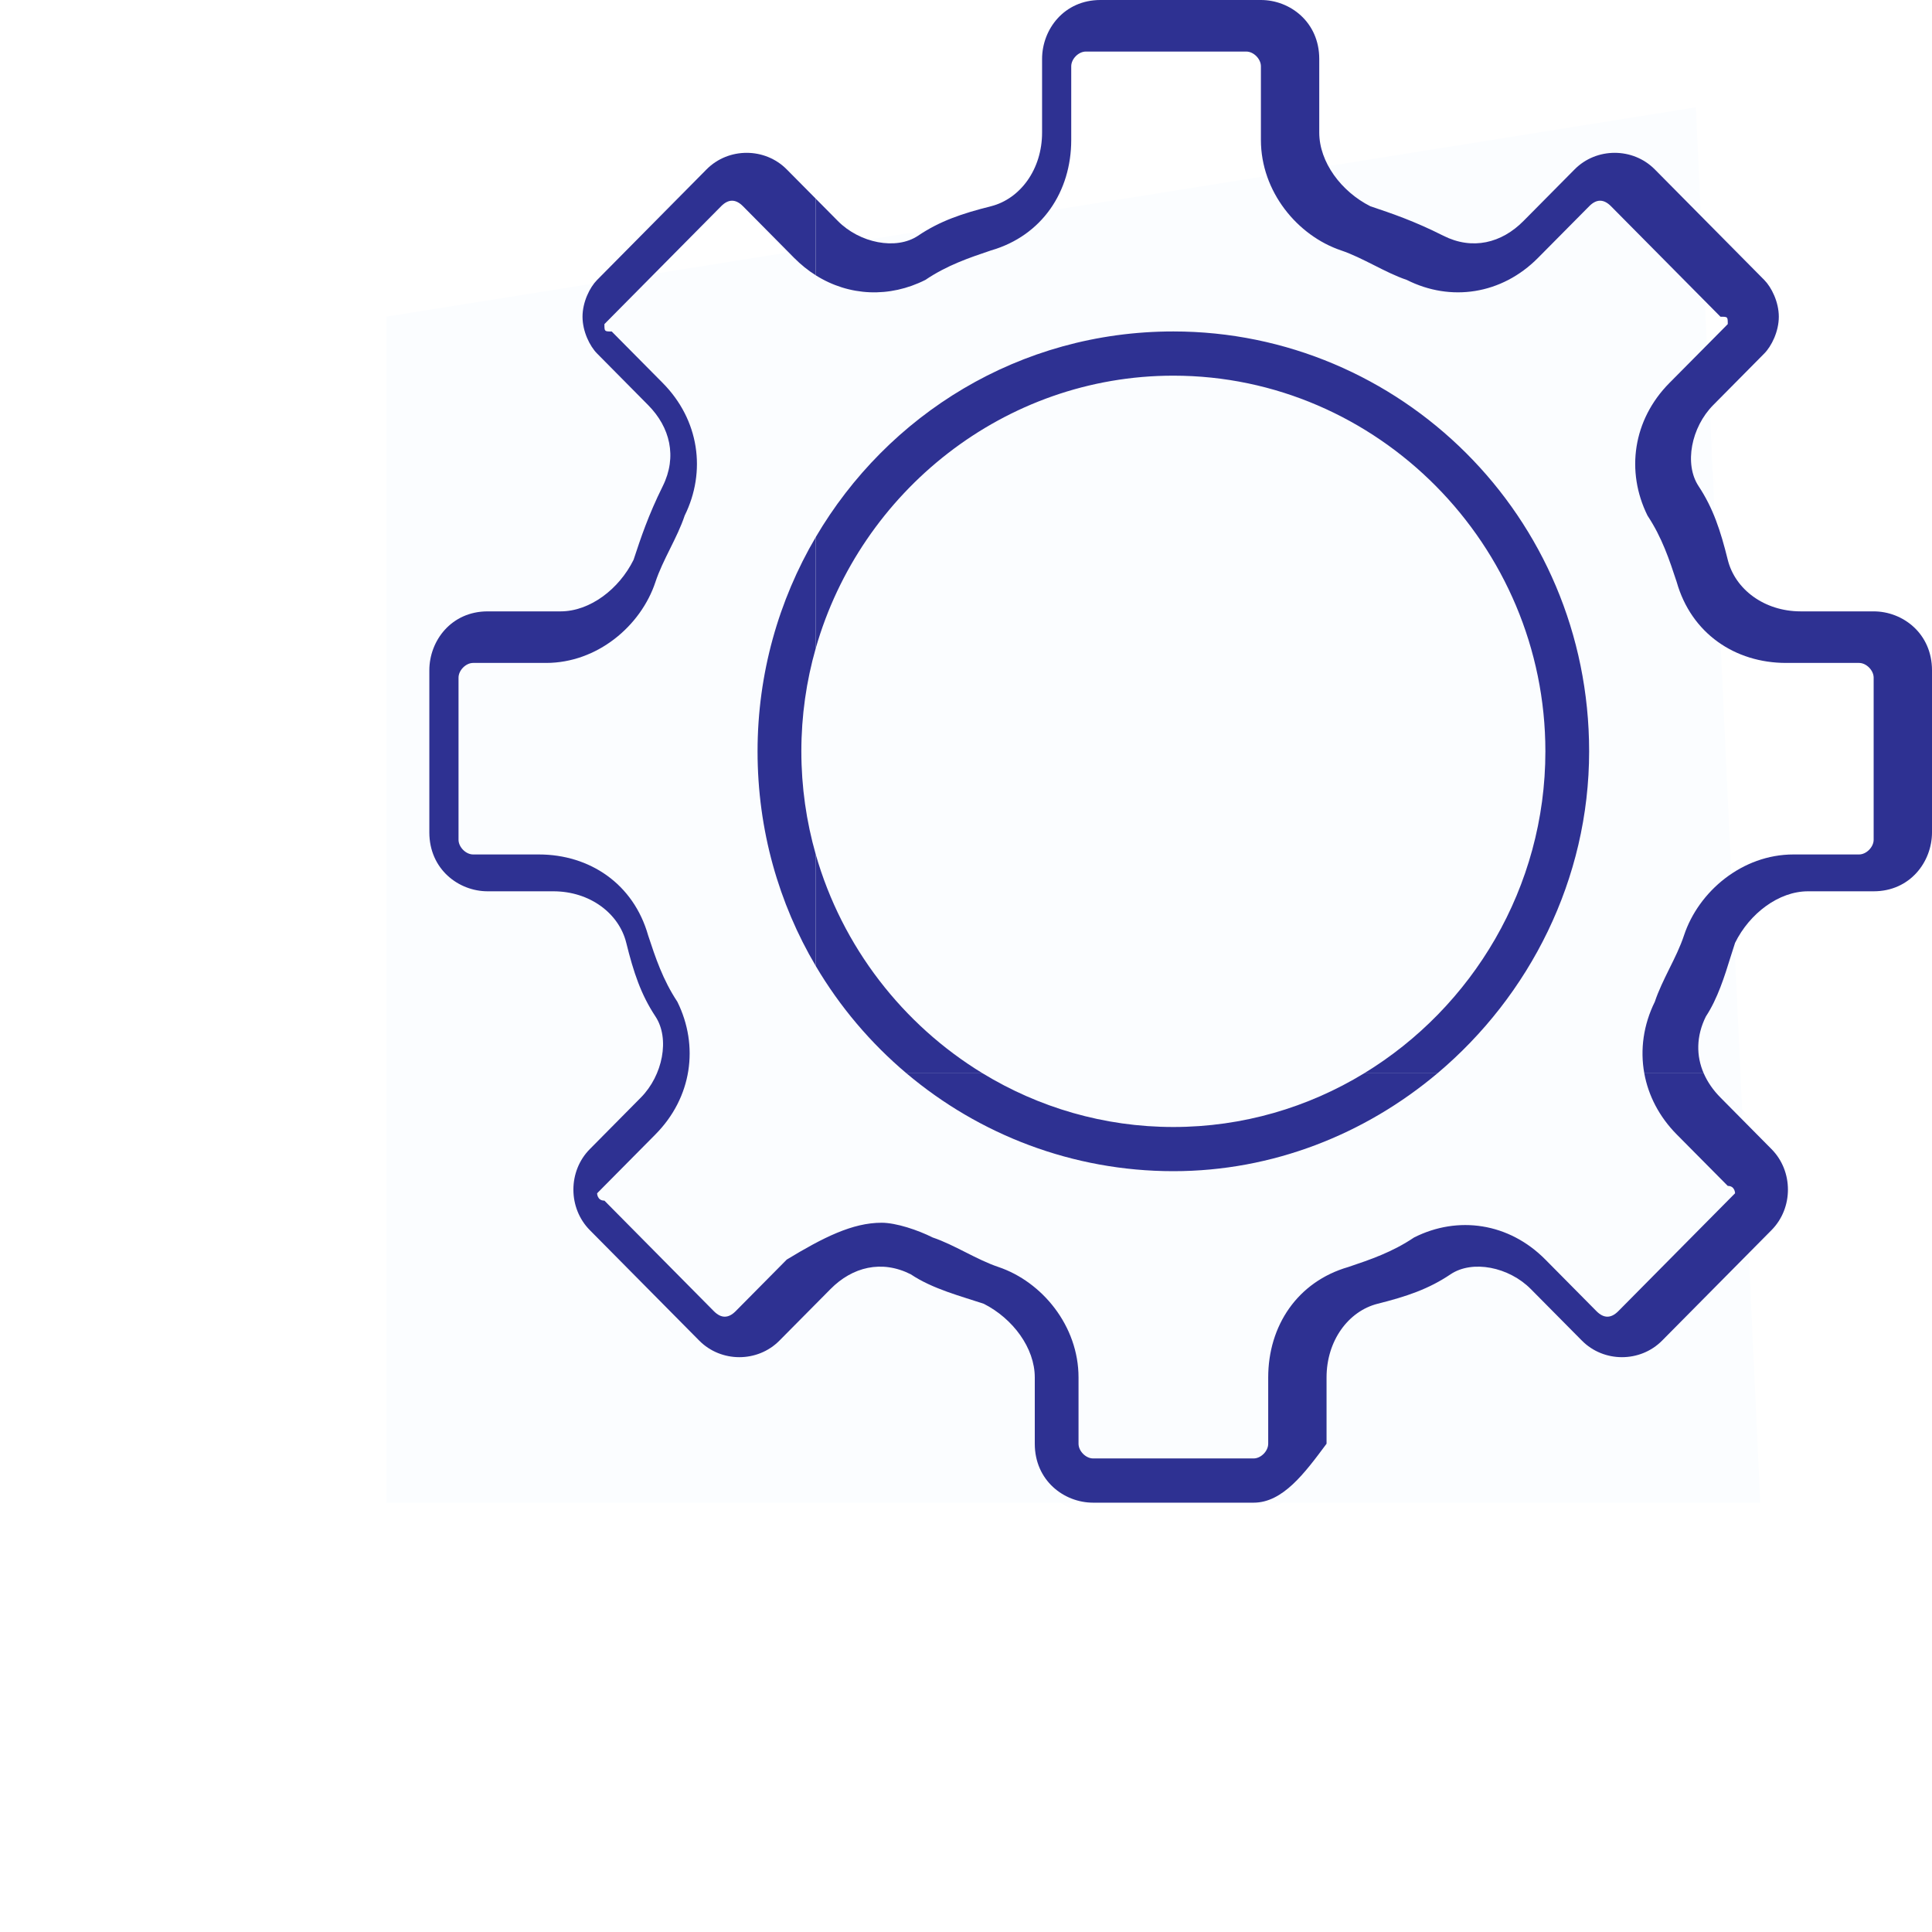
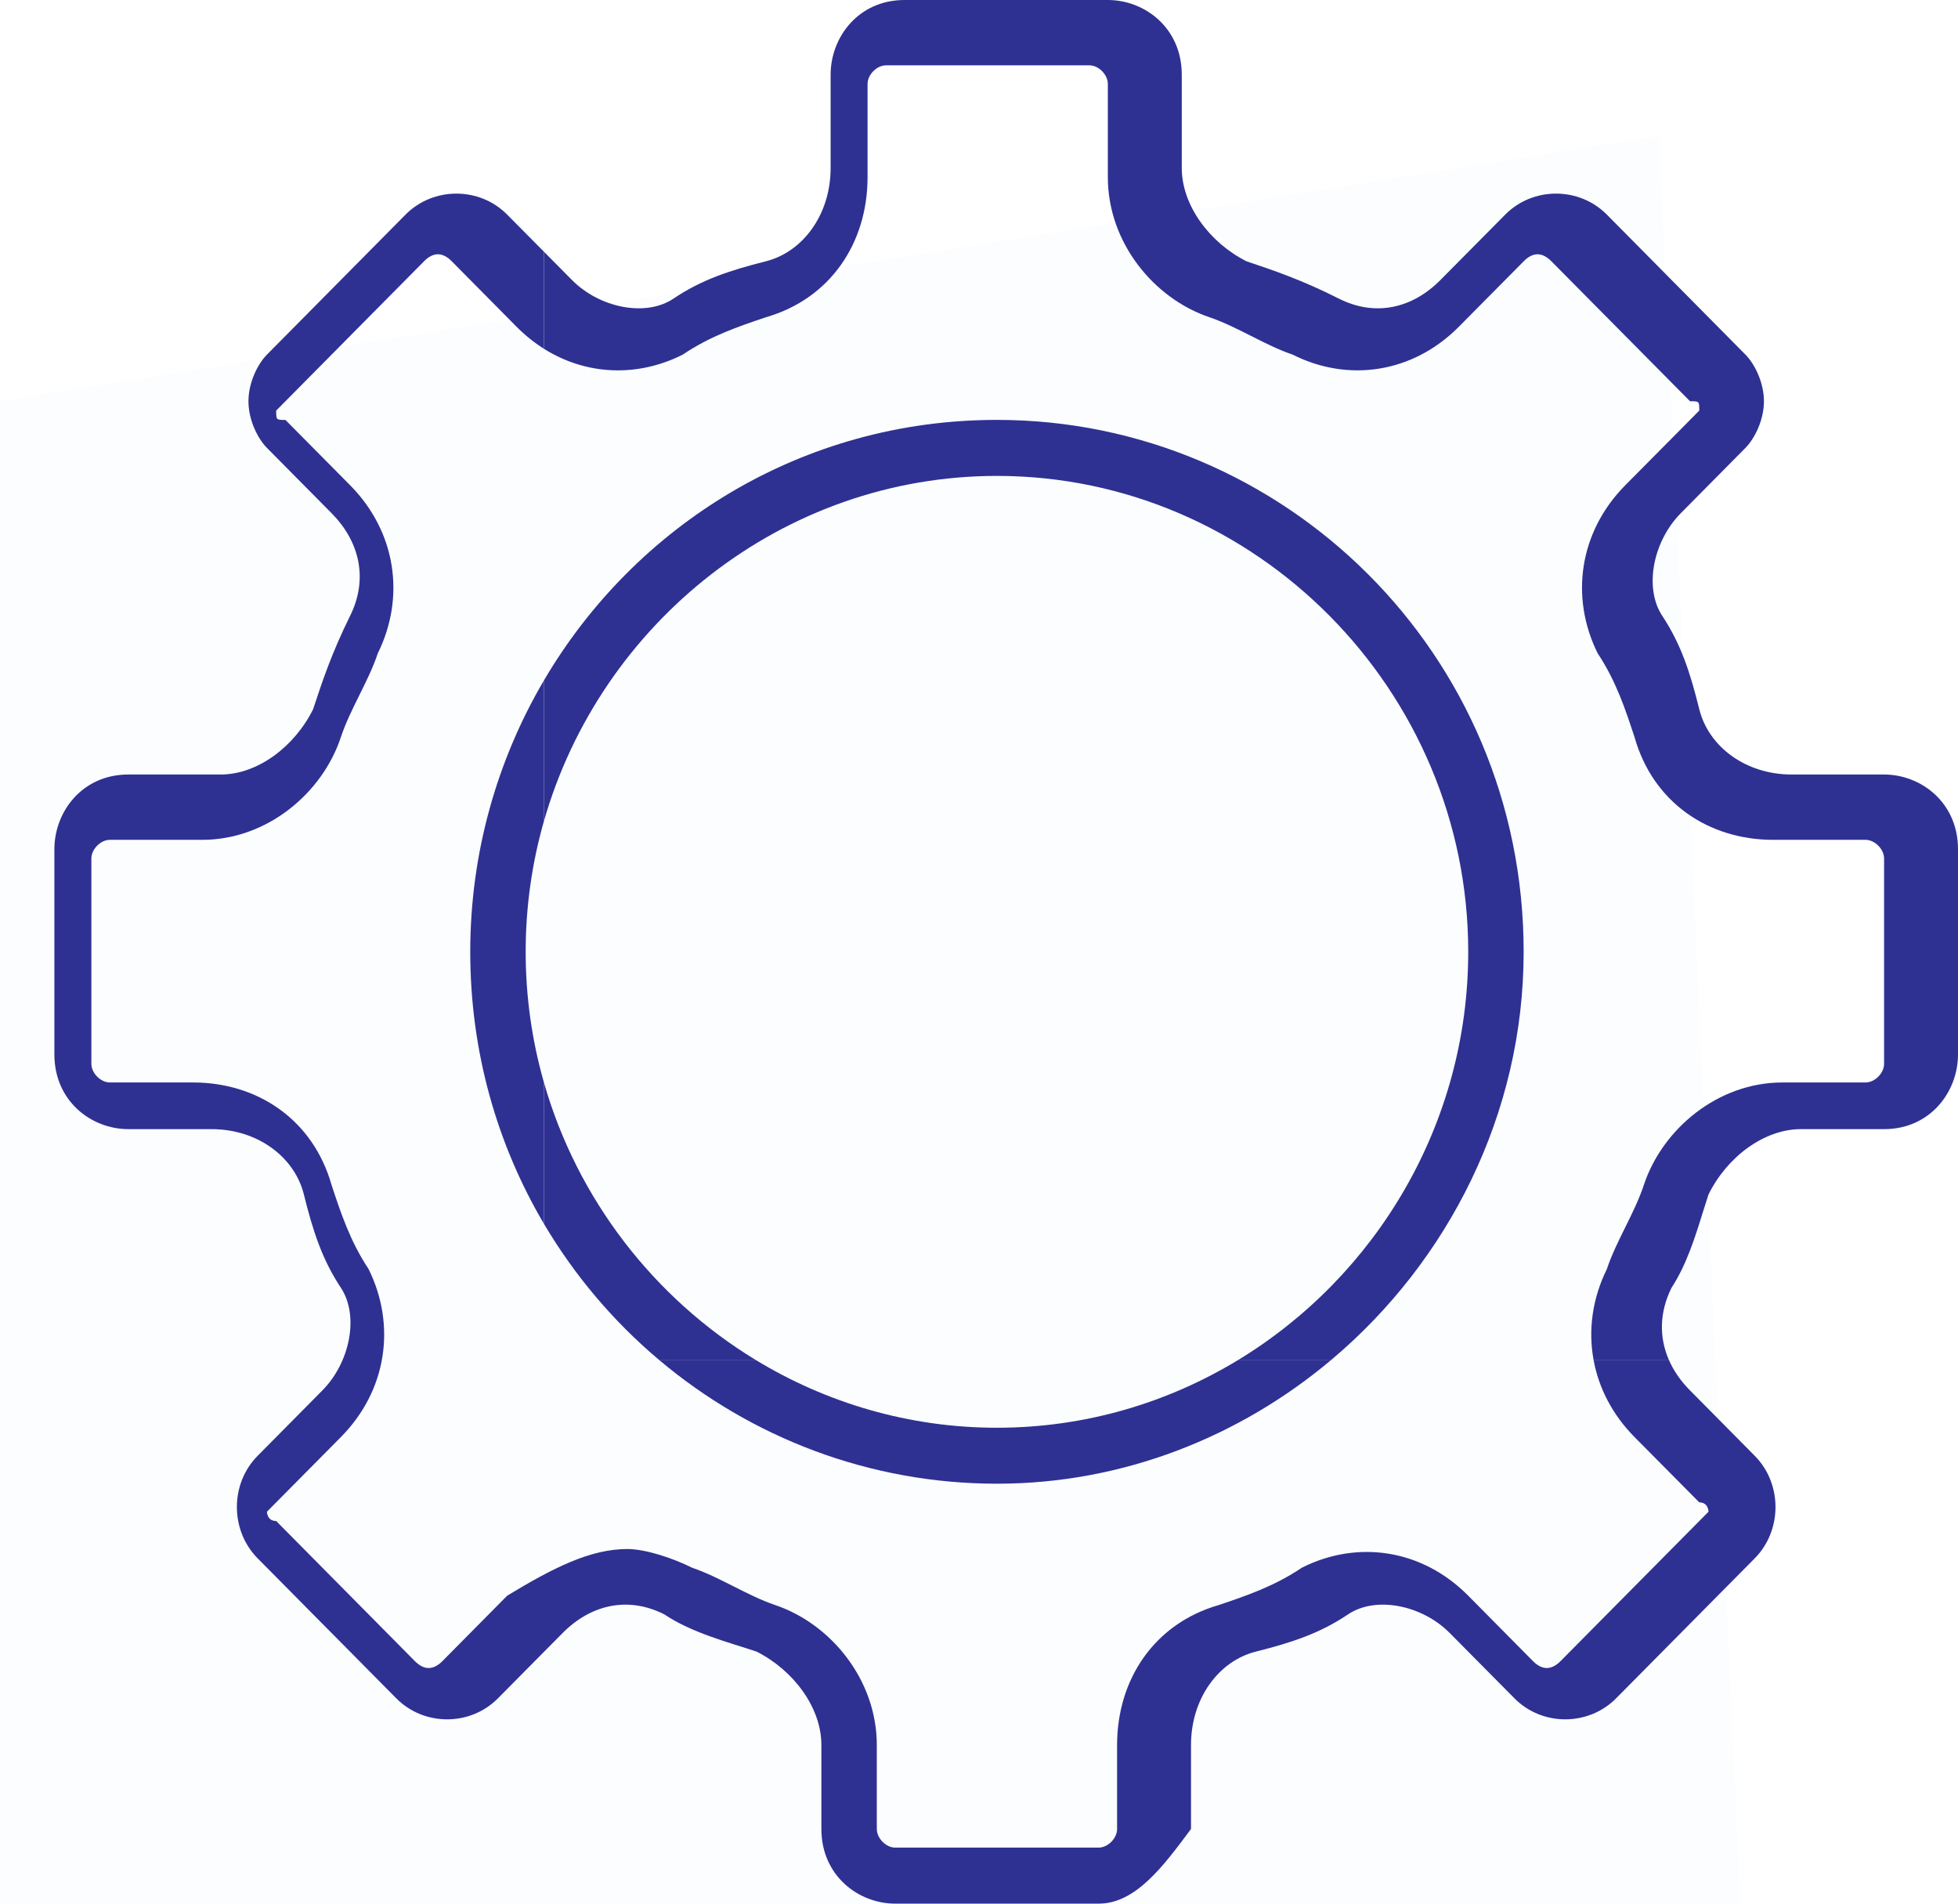
- <svg xmlns="http://www.w3.org/2000/svg" width="45" height="45" viewBox="0 0 45 45" fill="none">
-   <path d="M9 7.375L39.5 2.5L41 35H9V7.375Z" fill="#FBFDFF" />
-   <path fill-rule="evenodd" clip-rule="evenodd" d="M19.515 5.147L19 4.627V6.412C19.78 6.903 20.723 6.939 21.553 6.52C22.063 6.176 22.573 6.005 23.082 5.833C24.272 5.49 24.951 4.461 24.951 3.26V1.544C24.951 1.372 25.121 1.201 25.291 1.201H29.029C29.199 1.201 29.369 1.372 29.369 1.544V3.26C29.369 4.461 30.218 5.49 31.238 5.833C31.493 5.919 31.747 6.048 32.002 6.176C32.257 6.305 32.512 6.434 32.767 6.52C33.786 7.034 34.976 6.863 35.825 6.005L37.015 4.804C37.184 4.632 37.354 4.632 37.524 4.804L40.073 7.377C40.243 7.377 40.243 7.377 40.243 7.549L40.073 7.721L38.883 8.921C38.034 9.779 37.864 10.98 38.374 12.01C38.714 12.524 38.883 13.039 39.053 13.554C39.393 14.755 40.413 15.441 41.602 15.441H43.301C43.471 15.441 43.641 15.613 43.641 15.784V19.559C43.641 19.73 43.471 19.902 43.301 19.902H41.772C40.583 19.902 39.563 20.76 39.223 21.789C39.138 22.047 39.011 22.304 38.883 22.561C38.756 22.819 38.629 23.076 38.544 23.333C38.28 23.867 38.198 24.446 38.299 25H39.683C39.506 24.593 39.506 24.134 39.733 23.676C40.007 23.261 40.171 22.733 40.313 22.274C40.347 22.165 40.38 22.06 40.413 21.961C40.752 21.274 41.432 20.76 42.112 20.76H43.641C44.49 20.76 45 20.073 45 19.387V15.613C45 14.755 44.32 14.24 43.641 14.24H41.942C41.092 14.24 40.413 13.725 40.243 13.039C40.073 12.353 39.903 11.838 39.563 11.323C39.223 10.809 39.393 9.951 39.903 9.436L41.092 8.235C41.262 8.064 41.432 7.721 41.432 7.377C41.432 7.034 41.262 6.691 41.092 6.52L38.544 3.946C38.034 3.431 37.184 3.431 36.675 3.946L35.485 5.147C34.976 5.662 34.296 5.833 33.617 5.49C32.937 5.147 32.427 4.975 31.918 4.804C31.238 4.461 30.728 3.774 30.728 3.088V1.373C30.728 0.515 30.049 0 29.369 0H25.631C24.782 0 24.272 0.686 24.272 1.373V3.088C24.272 3.946 23.762 4.632 23.082 4.804C22.403 4.975 21.893 5.147 21.384 5.49C20.874 5.833 20.024 5.662 19.515 5.147Z" fill="#2E3192" />
-   <path d="M25.461 35H29.199C29.879 35 30.388 34.314 30.898 33.627V32.083C30.898 31.225 31.408 30.539 32.087 30.367C32.767 30.196 33.277 30.024 33.786 29.681C34.296 29.338 35.146 29.51 35.655 30.024L36.845 31.225C37.354 31.74 38.204 31.74 38.714 31.225L41.262 28.652C41.772 28.137 41.772 27.279 41.262 26.765L40.073 25.564C39.903 25.393 39.772 25.203 39.683 25H38.299C38.392 25.515 38.644 26.008 39.053 26.422L40.243 27.622C40.413 27.622 40.413 27.794 40.413 27.794L40.243 27.965L37.694 30.539C37.524 30.711 37.354 30.711 37.184 30.539L35.995 29.338C35.146 28.48 33.956 28.309 32.937 28.823C32.427 29.166 31.918 29.338 31.408 29.51C30.218 29.853 29.539 30.882 29.539 32.083V33.627C29.539 33.799 29.369 33.97 29.199 33.97H25.461C25.291 33.97 25.121 33.799 25.121 33.627V32.083C25.121 30.882 24.272 29.853 23.253 29.51C22.743 29.338 22.233 28.995 21.723 28.823C21.384 28.652 20.874 28.48 20.534 28.48C19.854 28.48 19.175 28.823 18.325 29.338L17.136 30.539C16.966 30.711 16.796 30.711 16.626 30.539L14.078 27.965C13.908 27.965 13.908 27.794 13.908 27.794L14.078 27.622L15.267 26.422C16.117 25.564 16.286 24.363 15.777 23.333C15.437 22.819 15.267 22.304 15.097 21.789C14.757 20.588 13.738 19.902 12.549 19.902H11.02C10.85 19.902 10.68 19.73 10.68 19.559V15.784C10.68 15.613 10.85 15.441 11.02 15.441H12.719C13.908 15.441 14.927 14.583 15.267 13.554C15.437 13.039 15.777 12.524 15.947 12.01C16.456 10.98 16.286 9.779 15.437 8.921L14.248 7.721C14.078 7.721 14.078 7.721 14.078 7.549L14.248 7.377L16.796 4.804C16.966 4.632 17.136 4.632 17.306 4.804L18.495 6.005C18.653 6.164 18.822 6.3 19 6.412V4.627L18.325 3.946C17.816 3.431 16.966 3.431 16.456 3.946L13.908 6.52C13.738 6.691 13.568 7.034 13.568 7.377C13.568 7.721 13.738 8.064 13.908 8.235L15.097 9.436C15.607 9.951 15.777 10.637 15.437 11.323C15.097 12.01 14.927 12.524 14.757 13.039C14.418 13.725 13.738 14.24 13.058 14.24H11.359C10.51 14.24 10 14.926 10 15.613V19.387C10 20.245 10.68 20.76 11.359 20.76H12.888C13.738 20.76 14.418 21.274 14.587 21.961C14.757 22.647 14.927 23.162 15.267 23.676C15.607 24.191 15.437 25.049 14.927 25.564L13.738 26.765C13.228 27.279 13.228 28.137 13.738 28.652L16.286 31.225C16.796 31.74 17.646 31.74 18.155 31.225L19.345 30.024C19.854 29.51 20.534 29.338 21.214 29.681C21.723 30.024 22.403 30.196 22.913 30.367C23.592 30.711 24.102 31.397 24.102 32.083V33.627C24.102 34.485 24.782 35 25.461 35Z" fill="#2E3192" />
-   <path fill-rule="evenodd" clip-rule="evenodd" d="M31.772 25H33.48C35.627 23.192 37.014 20.481 37.014 17.5C37.014 12.01 32.597 7.72 27.33 7.72C23.743 7.72 20.673 9.662 19 12.511V15.1C20.043 11.449 23.396 8.75 27.33 8.75C32.087 8.75 35.995 12.696 35.995 17.5C35.995 20.669 34.295 23.464 31.772 25Z" fill="#2E3192" />
-   <path d="M19 20V22.499C19.562 23.451 20.279 24.296 21.114 25H22.888C21.027 23.867 19.613 22.048 19 19.9V20Z" fill="#2E3192" />
-   <path d="M19 12.511C18.137 13.98 17.645 15.69 17.645 17.5C17.645 19.34 18.142 21.045 19 22.499V20V19.9C18.782 19.136 18.665 18.331 18.665 17.5C18.665 16.669 18.782 15.863 19 15.1V12.511Z" fill="#2E3192" />
-   <path d="M31.772 25C30.47 25.793 28.949 26.25 27.33 26.25C25.711 26.25 24.19 25.793 22.888 25H21.114C22.807 26.429 24.984 27.279 27.33 27.279C29.645 27.279 31.796 26.418 33.48 25H31.772Z" fill="#2E3192" />
+ <svg xmlns="http://www.w3.org/2000/svg" width="36" height="35" viewBox="0 0 36 35" fill="none">
+   <path d="M0 7.375L30.5 2.5L32 35H0V7.375Z" fill="#FBFDFF" />
+   <path fill-rule="evenodd" clip-rule="evenodd" d="M10.515 5.147L10 4.627V6.412C10.78 6.903 11.723 6.939 12.553 6.52C13.063 6.176 13.573 6.005 14.082 5.833C15.272 5.49 15.951 4.461 15.951 3.26V1.544C15.951 1.372 16.121 1.201 16.291 1.201H20.029C20.199 1.201 20.369 1.372 20.369 1.544V3.26C20.369 4.461 21.218 5.49 22.238 5.833C22.493 5.919 22.747 6.048 23.002 6.176C23.257 6.305 23.512 6.434 23.767 6.52C24.786 7.034 25.976 6.863 26.825 6.005L28.015 4.804C28.184 4.632 28.354 4.632 28.524 4.804L31.073 7.377C31.243 7.377 31.243 7.377 31.243 7.549L29.883 8.921C29.034 9.779 28.864 10.98 29.374 12.01C29.714 12.524 29.884 13.039 30.053 13.554C30.393 14.755 31.413 15.441 32.602 15.441H34.301C34.471 15.441 34.641 15.613 34.641 15.784V19.559C34.641 19.73 34.471 19.902 34.301 19.902H32.772C31.582 19.902 30.563 20.76 30.223 21.789C30.138 22.047 30.011 22.304 29.884 22.561C29.756 22.819 29.629 23.076 29.544 23.333C29.28 23.867 29.198 24.446 29.299 25H30.683C30.506 24.593 30.506 24.134 30.733 23.676C31.007 23.261 31.171 22.733 31.313 22.274C31.347 22.165 31.38 22.06 31.413 21.961C31.752 21.274 32.432 20.76 33.112 20.76H34.641C35.49 20.76 36 20.073 36 19.387V15.613C36 14.755 35.32 14.24 34.641 14.24H32.942C32.092 14.24 31.413 13.725 31.243 13.039C31.073 12.353 30.903 11.838 30.563 11.323C30.223 10.809 30.393 9.951 30.903 9.436L32.092 8.235C32.262 8.064 32.432 7.721 32.432 7.377C32.432 7.034 32.262 6.691 32.092 6.52L29.544 3.946C29.034 3.431 28.184 3.431 27.675 3.946L26.485 5.147C25.976 5.662 25.296 5.833 24.616 5.49C23.937 5.147 23.427 4.975 22.918 4.804C22.238 4.461 21.728 3.774 21.728 3.088V1.373C21.728 0.515 21.049 0 20.369 0H16.631C15.781 0 15.272 0.686 15.272 1.373V3.088C15.272 3.946 14.762 4.632 14.082 4.804C13.403 4.975 12.893 5.147 12.383 5.49C11.874 5.833 11.024 5.662 10.515 5.147Z" fill="#2E3192" />
+   <path d="M16.461 35H20.199C20.879 35 21.388 34.314 21.898 33.627V32.083C21.898 31.225 22.408 30.539 23.087 30.367C23.767 30.196 24.277 30.024 24.786 29.681C25.296 29.338 26.146 29.51 26.655 30.024L27.845 31.225C28.354 31.74 29.204 31.74 29.714 31.225L32.262 28.652C32.772 28.137 32.772 27.279 32.262 26.765L31.073 25.564C30.903 25.393 30.771 25.203 30.683 25H29.299C29.392 25.515 29.644 26.008 30.053 26.422L31.243 27.622C31.413 27.622 31.413 27.794 31.413 27.794L28.694 30.539C28.524 30.711 28.354 30.711 28.184 30.539L26.995 29.338C26.146 28.48 24.956 28.309 23.937 28.823C23.427 29.166 22.918 29.338 22.408 29.51C21.218 29.853 20.539 30.882 20.539 32.083V33.627C20.539 33.799 20.369 33.97 20.199 33.97H16.461C16.291 33.97 16.121 33.799 16.121 33.627V32.083C16.121 30.882 15.272 29.853 14.252 29.51C13.743 29.338 13.233 28.995 12.723 28.823C12.383 28.652 11.874 28.48 11.534 28.48C10.854 28.48 10.175 28.823 9.325 29.338L8.136 30.539C7.966 30.711 7.796 30.711 7.626 30.539L5.078 27.965C4.908 27.965 4.908 27.794 4.908 27.794L6.267 26.422C7.117 25.564 7.286 24.363 6.777 23.333C6.437 22.819 6.267 22.304 6.097 21.789C5.757 20.588 4.738 19.902 3.549 19.902H2.019C1.85 19.902 1.68 19.73 1.68 19.559V15.784C1.68 15.613 1.85 15.441 2.019 15.441H3.719C4.908 15.441 5.927 14.583 6.267 13.554C6.437 13.039 6.777 12.524 6.947 12.01C7.456 10.98 7.286 9.779 6.437 8.921L5.248 7.721C5.078 7.721 5.078 7.721 5.078 7.549L7.796 4.804C7.966 4.632 8.136 4.632 8.306 4.804L9.495 6.005C9.653 6.164 9.822 6.3 10 6.412V4.627L9.325 3.946C8.816 3.431 7.966 3.431 7.456 3.946L4.908 6.52C4.738 6.691 4.568 7.034 4.568 7.377C4.568 7.721 4.738 8.064 4.908 8.235L6.097 9.436C6.607 9.951 6.777 10.637 6.437 11.323C6.097 12.01 5.927 12.524 5.757 13.039C5.418 13.725 4.738 14.24 4.058 14.24H2.359C1.51 14.24 1 14.926 1 15.613V19.387C1 20.245 1.68 20.76 2.359 20.76H3.888C4.738 20.76 5.417 21.274 5.587 21.961C5.757 22.647 5.927 23.162 6.267 23.676C6.607 24.191 6.437 25.049 5.927 25.564L4.738 26.765C4.228 27.279 4.228 28.137 4.738 28.652L7.286 31.225C7.796 31.74 8.646 31.74 9.155 31.225L10.345 30.024C10.854 29.51 11.534 29.338 12.214 29.681C12.723 30.024 13.403 30.196 13.913 30.367C14.592 30.711 15.102 31.397 15.102 32.083V33.627C15.102 34.485 15.782 35 16.461 35Z" fill="#2E3192" />
+   <path fill-rule="evenodd" clip-rule="evenodd" d="M22.772 25H24.48C26.627 23.192 28.014 20.481 28.014 17.5C28.014 12.01 23.597 7.72 18.33 7.72C14.743 7.72 11.673 9.662 10 12.511V15.1C11.043 11.449 14.396 8.75 18.33 8.75C23.087 8.75 26.995 12.696 26.995 17.5C26.995 20.669 25.295 23.464 22.772 25Z" fill="#2E3192" />
+   <path d="M10 22.499C10.562 23.451 11.279 24.296 12.114 25H13.888C12.027 23.867 10.613 22.048 10 19.9V22.499Z" fill="#2E3192" />
+   <path d="M10 12.511C9.137 13.98 8.646 15.69 8.646 17.5C8.646 19.34 9.142 21.045 10 22.499V19.9C9.782 19.136 9.665 18.331 9.665 17.5C9.665 16.669 9.782 15.863 10 15.1V12.511Z" fill="#2E3192" />
+   <path d="M22.772 25C21.47 25.793 19.949 26.25 18.33 26.25C16.711 26.25 15.19 25.793 13.888 25H12.114C13.807 26.429 15.984 27.279 18.33 27.279C20.645 27.279 22.796 26.418 24.48 25H22.772Z" fill="#2E3192" />
</svg>
